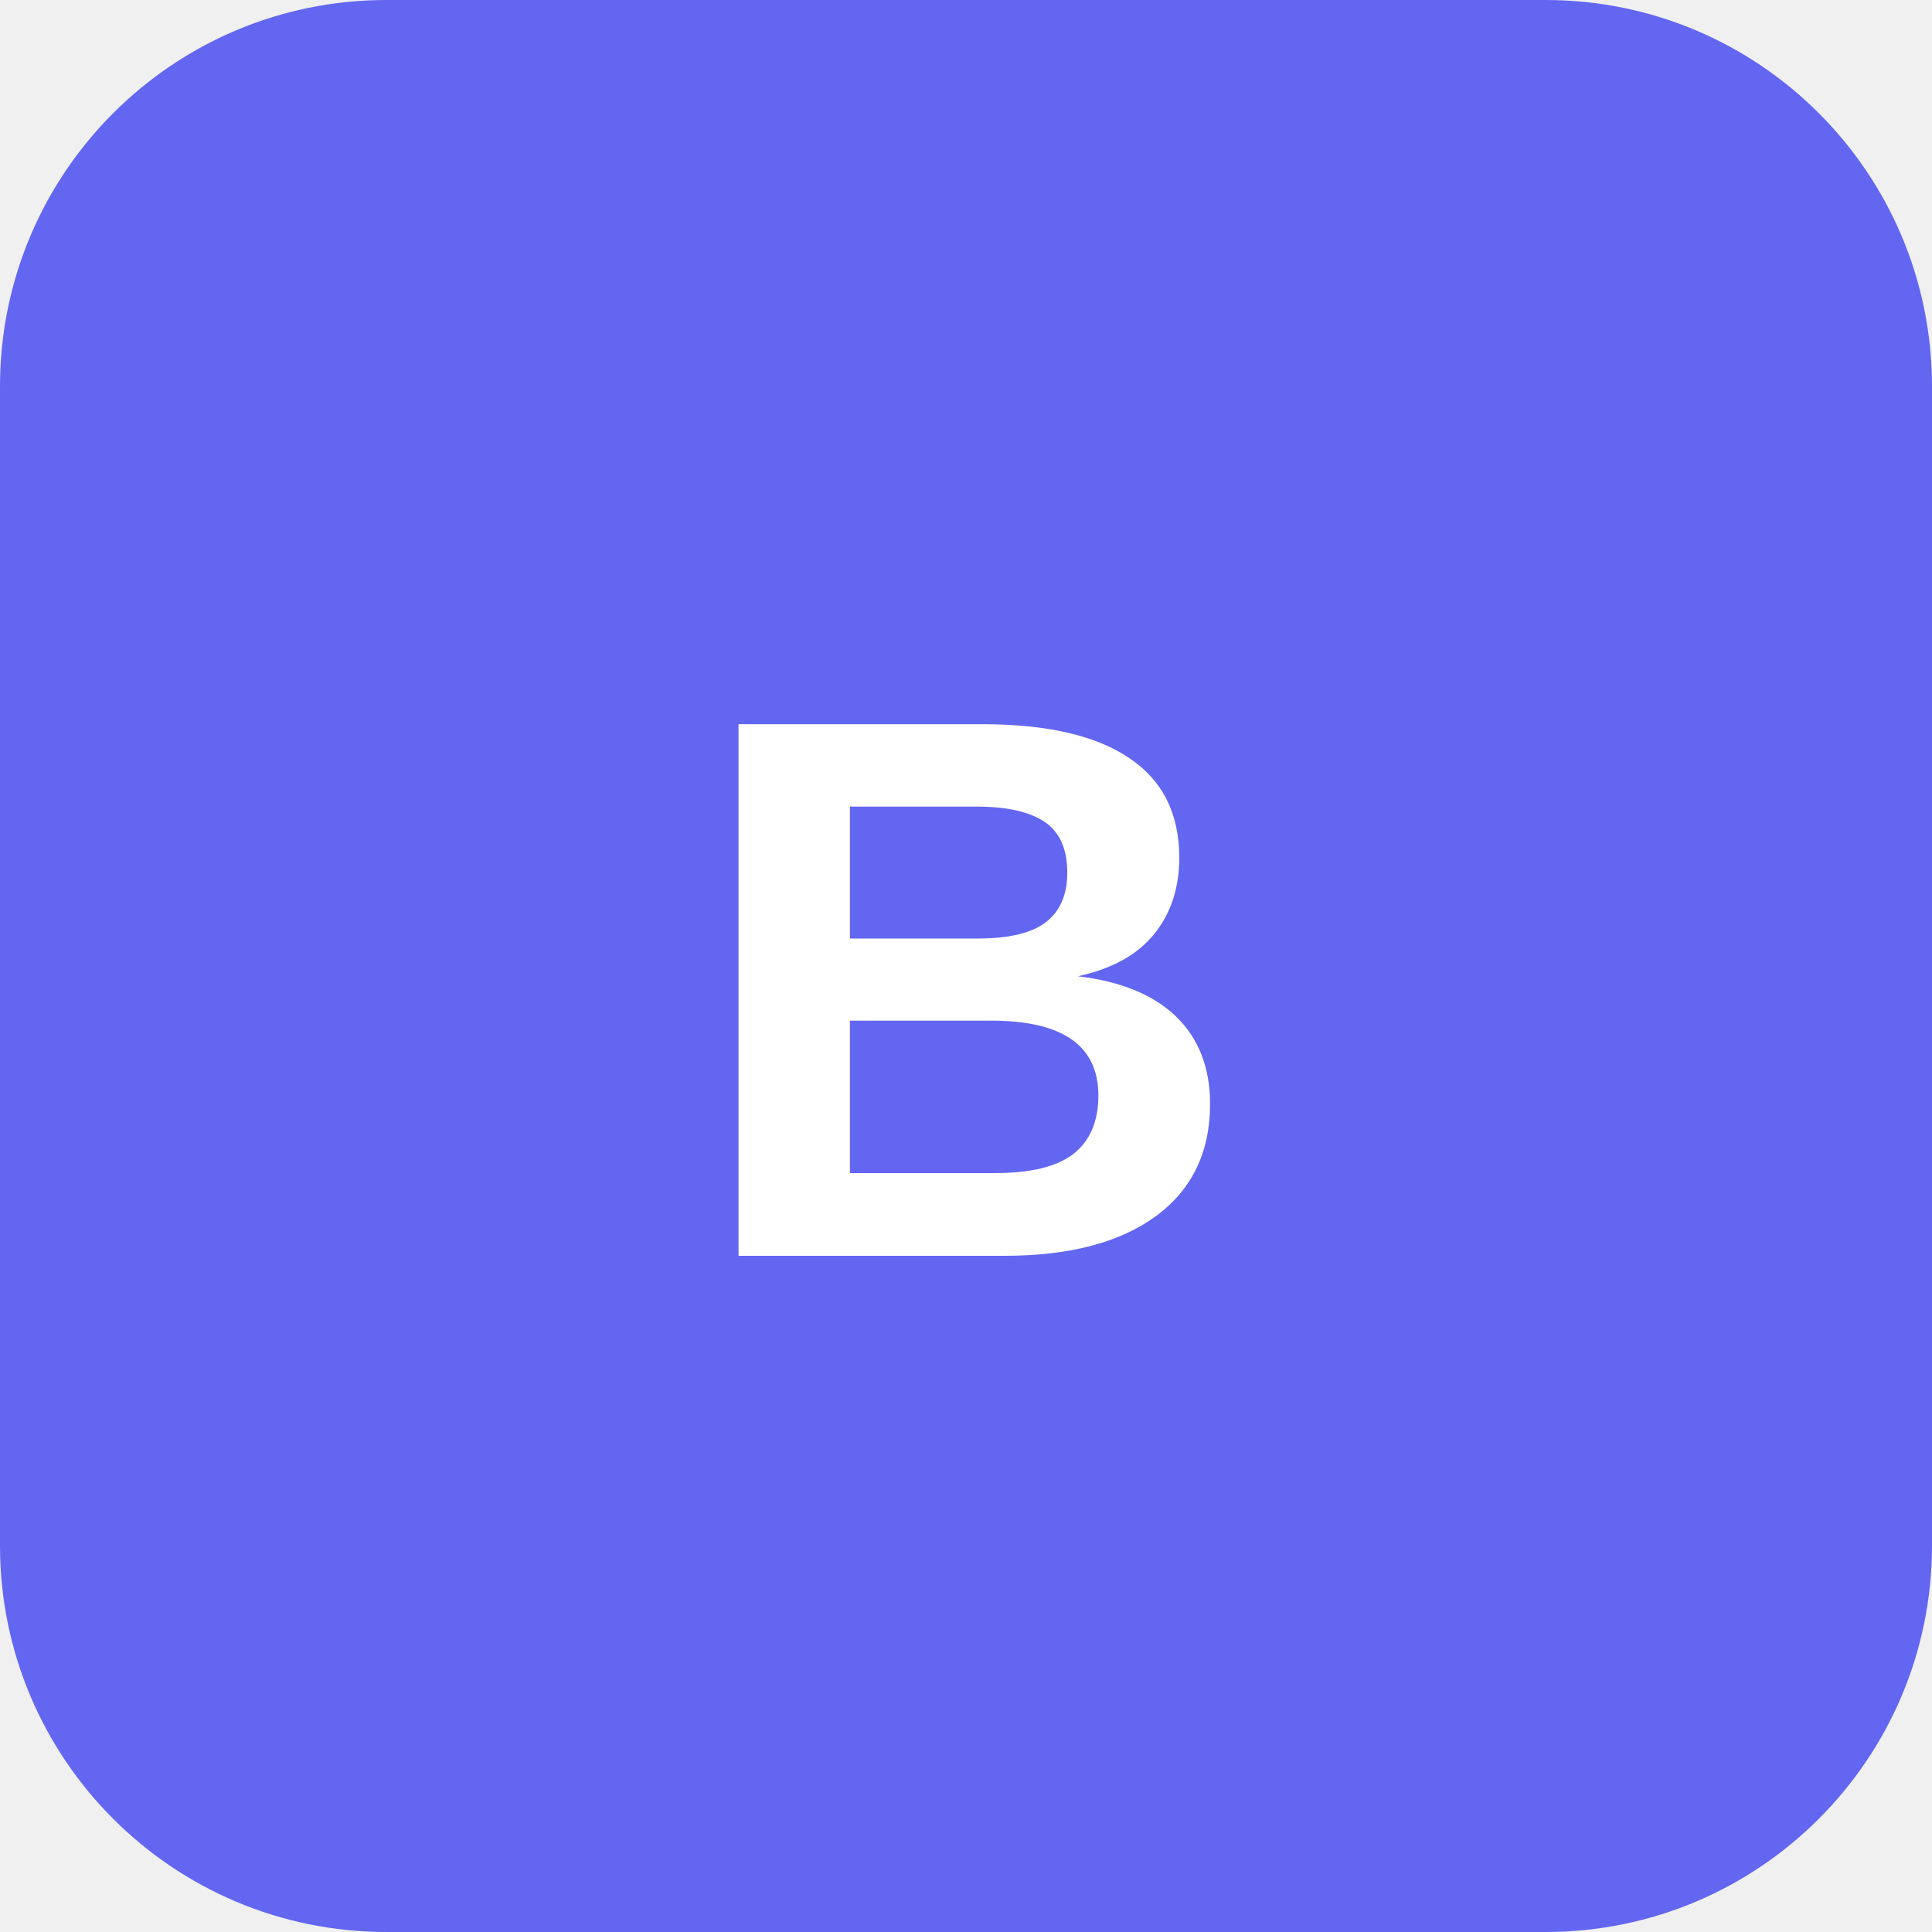
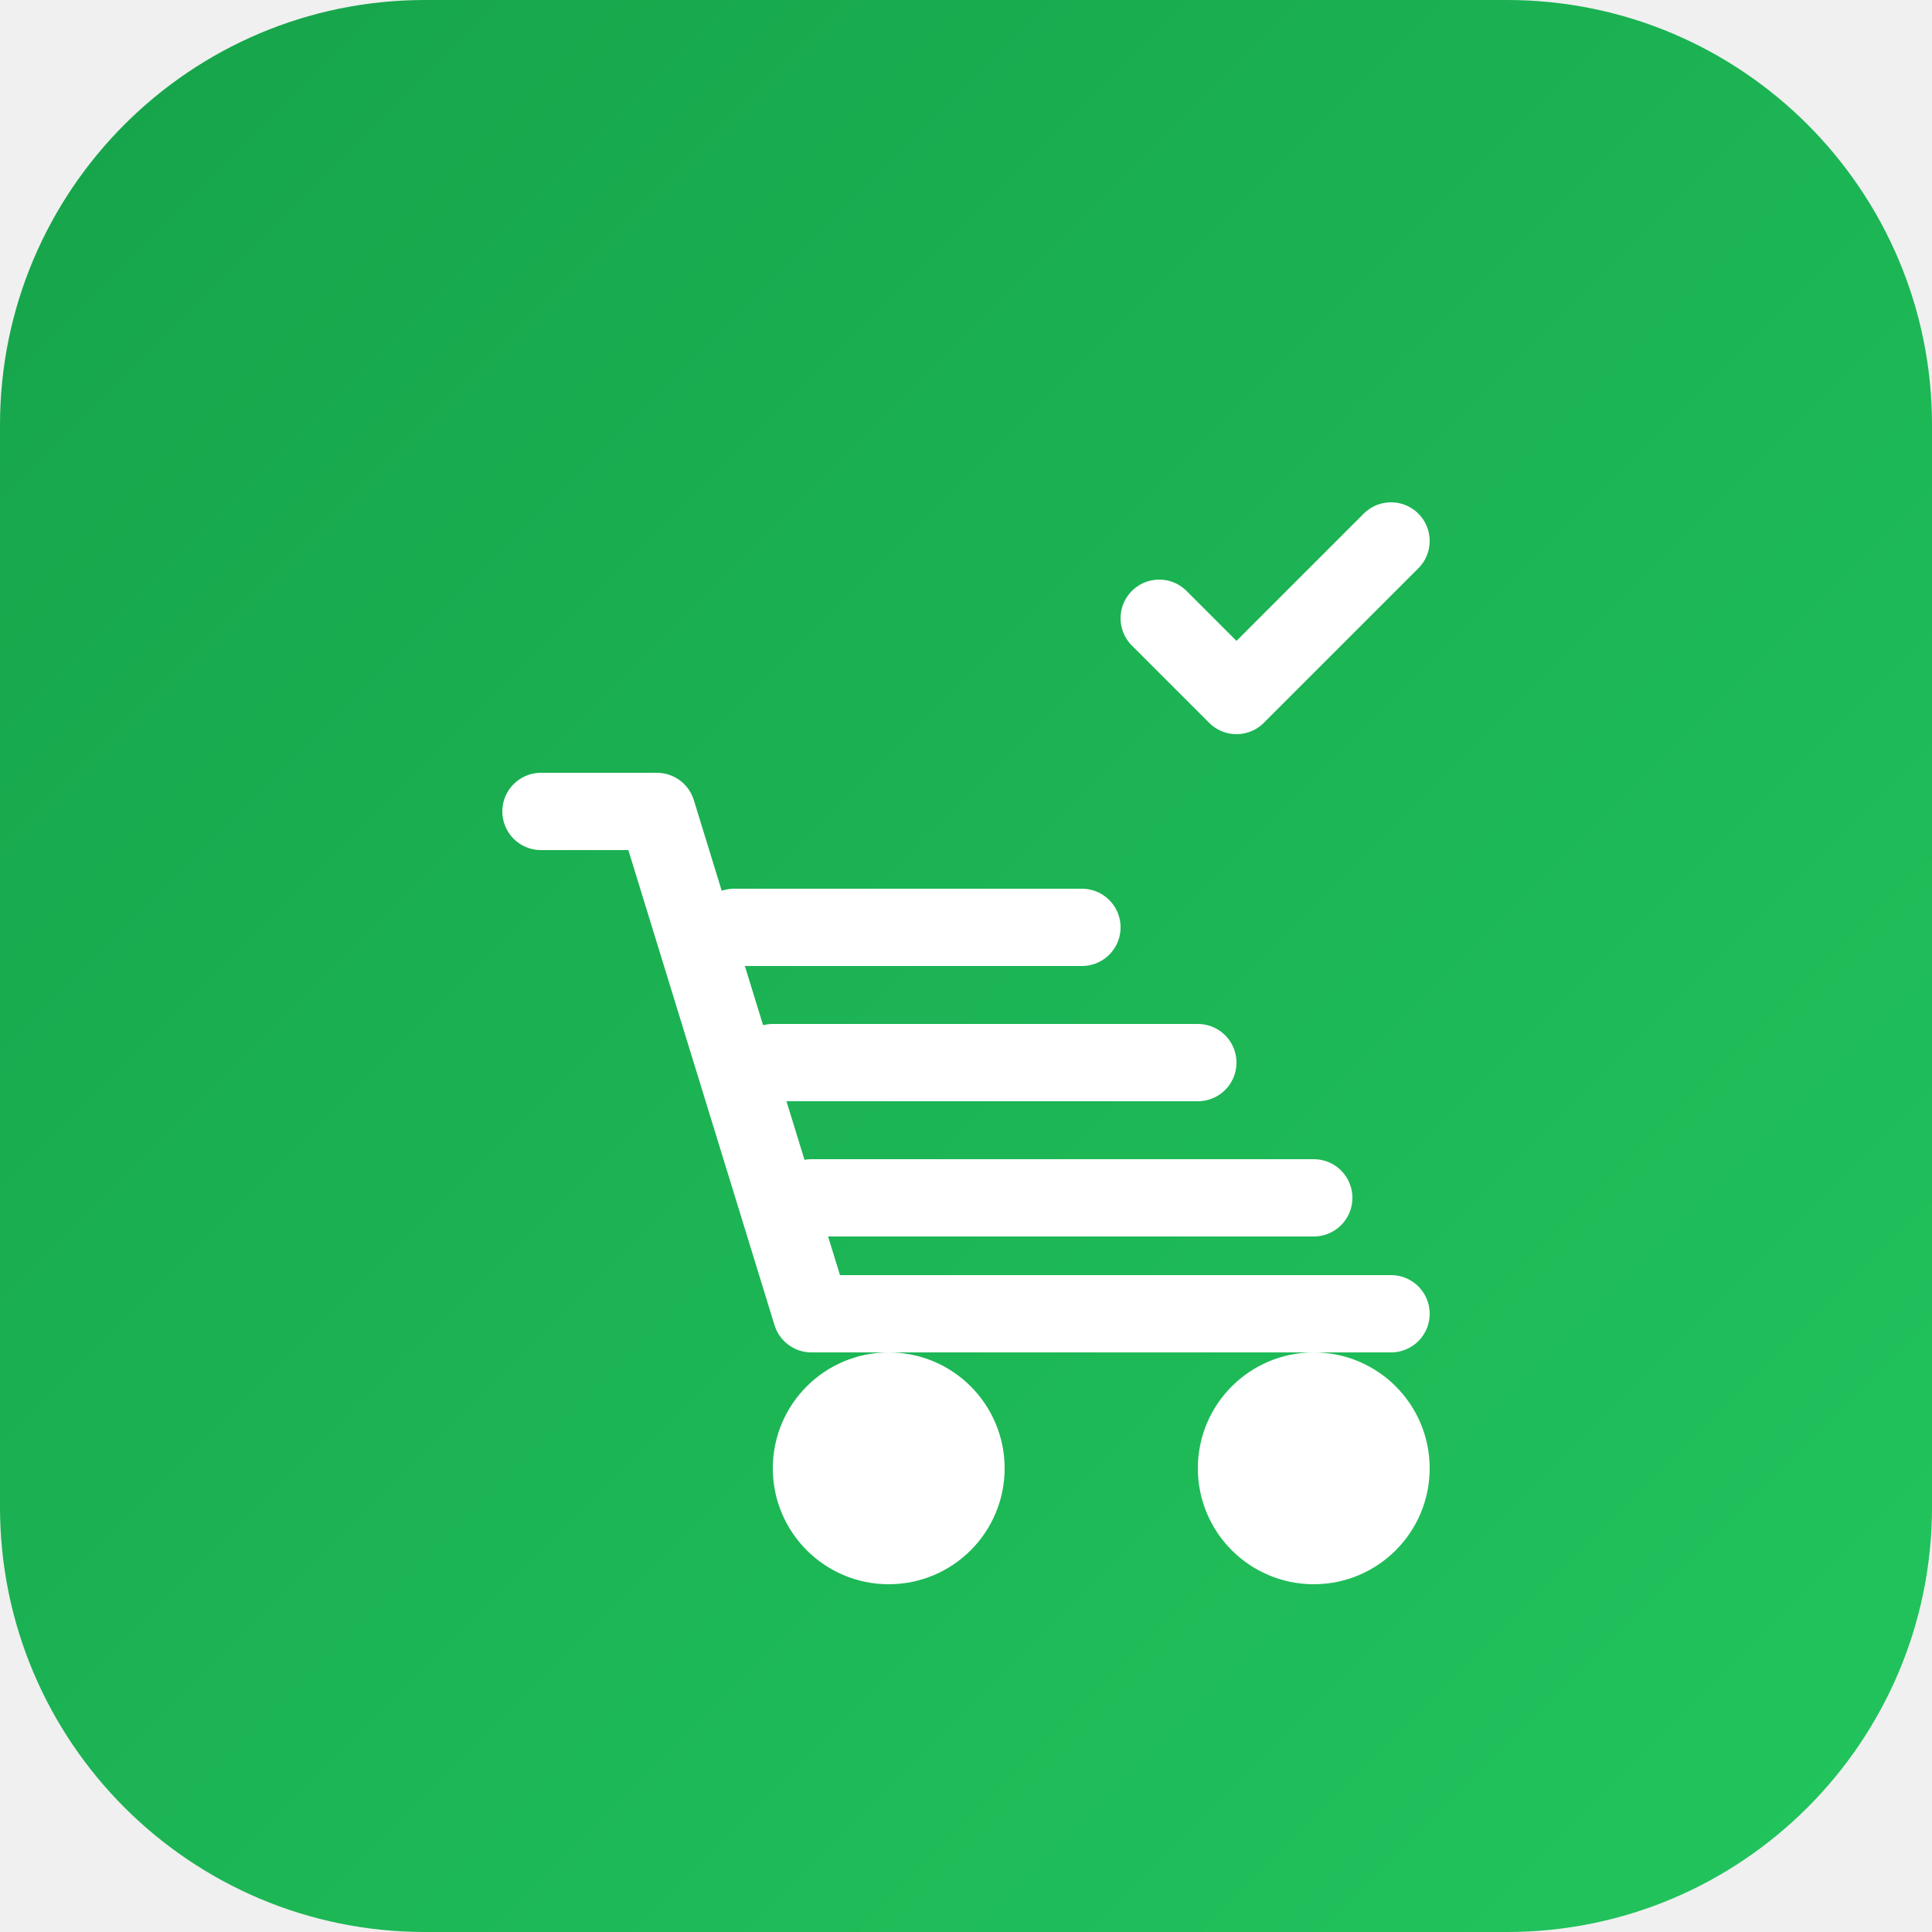
<svg xmlns="http://www.w3.org/2000/svg" viewBox="0 0 100 100">
-   <rect width="100" height="100" rx="20" fill="#6366f1" />
-   <text x="50" y="65" font-family="Arial" font-size="40" font-weight="bold" fill="white" text-anchor="middle">B</text>
+   <defs>
+     <linearGradient id="bg" x1="0%" y1="0%" x2="100%" y2="100%">
+       <stop offset="0%" style="stop-color:#16a34a" />
+       <stop offset="100%" style="stop-color:#22c55e" />
+     </linearGradient>
+   </defs>
+   <rect width="100" height="100" rx="22" fill="url(#bg)" />
+   <g transform="translate(50,50)" fill="none" stroke="white" stroke-width="4" stroke-linecap="round" stroke-linejoin="round">
+     <path d="M-22,-8 L-16,-8 L-8,18 L22,18" />
+     <circle cx="-4" cy="26" r="4" fill="white" />
+     <circle cx="18" cy="26" r="4" fill="white" />
+     <line x1="-12" y1="-2" x2="6" y2="-2" />
+     <line x1="-10" y1="5" x2="12" y2="5" />
+     <line x1="-8" y1="12" x2="18" y2="12" />
+     <path d="M10,-18 L14,-14 L22,-22" stroke-width="4" />
+   </g>
</svg>
